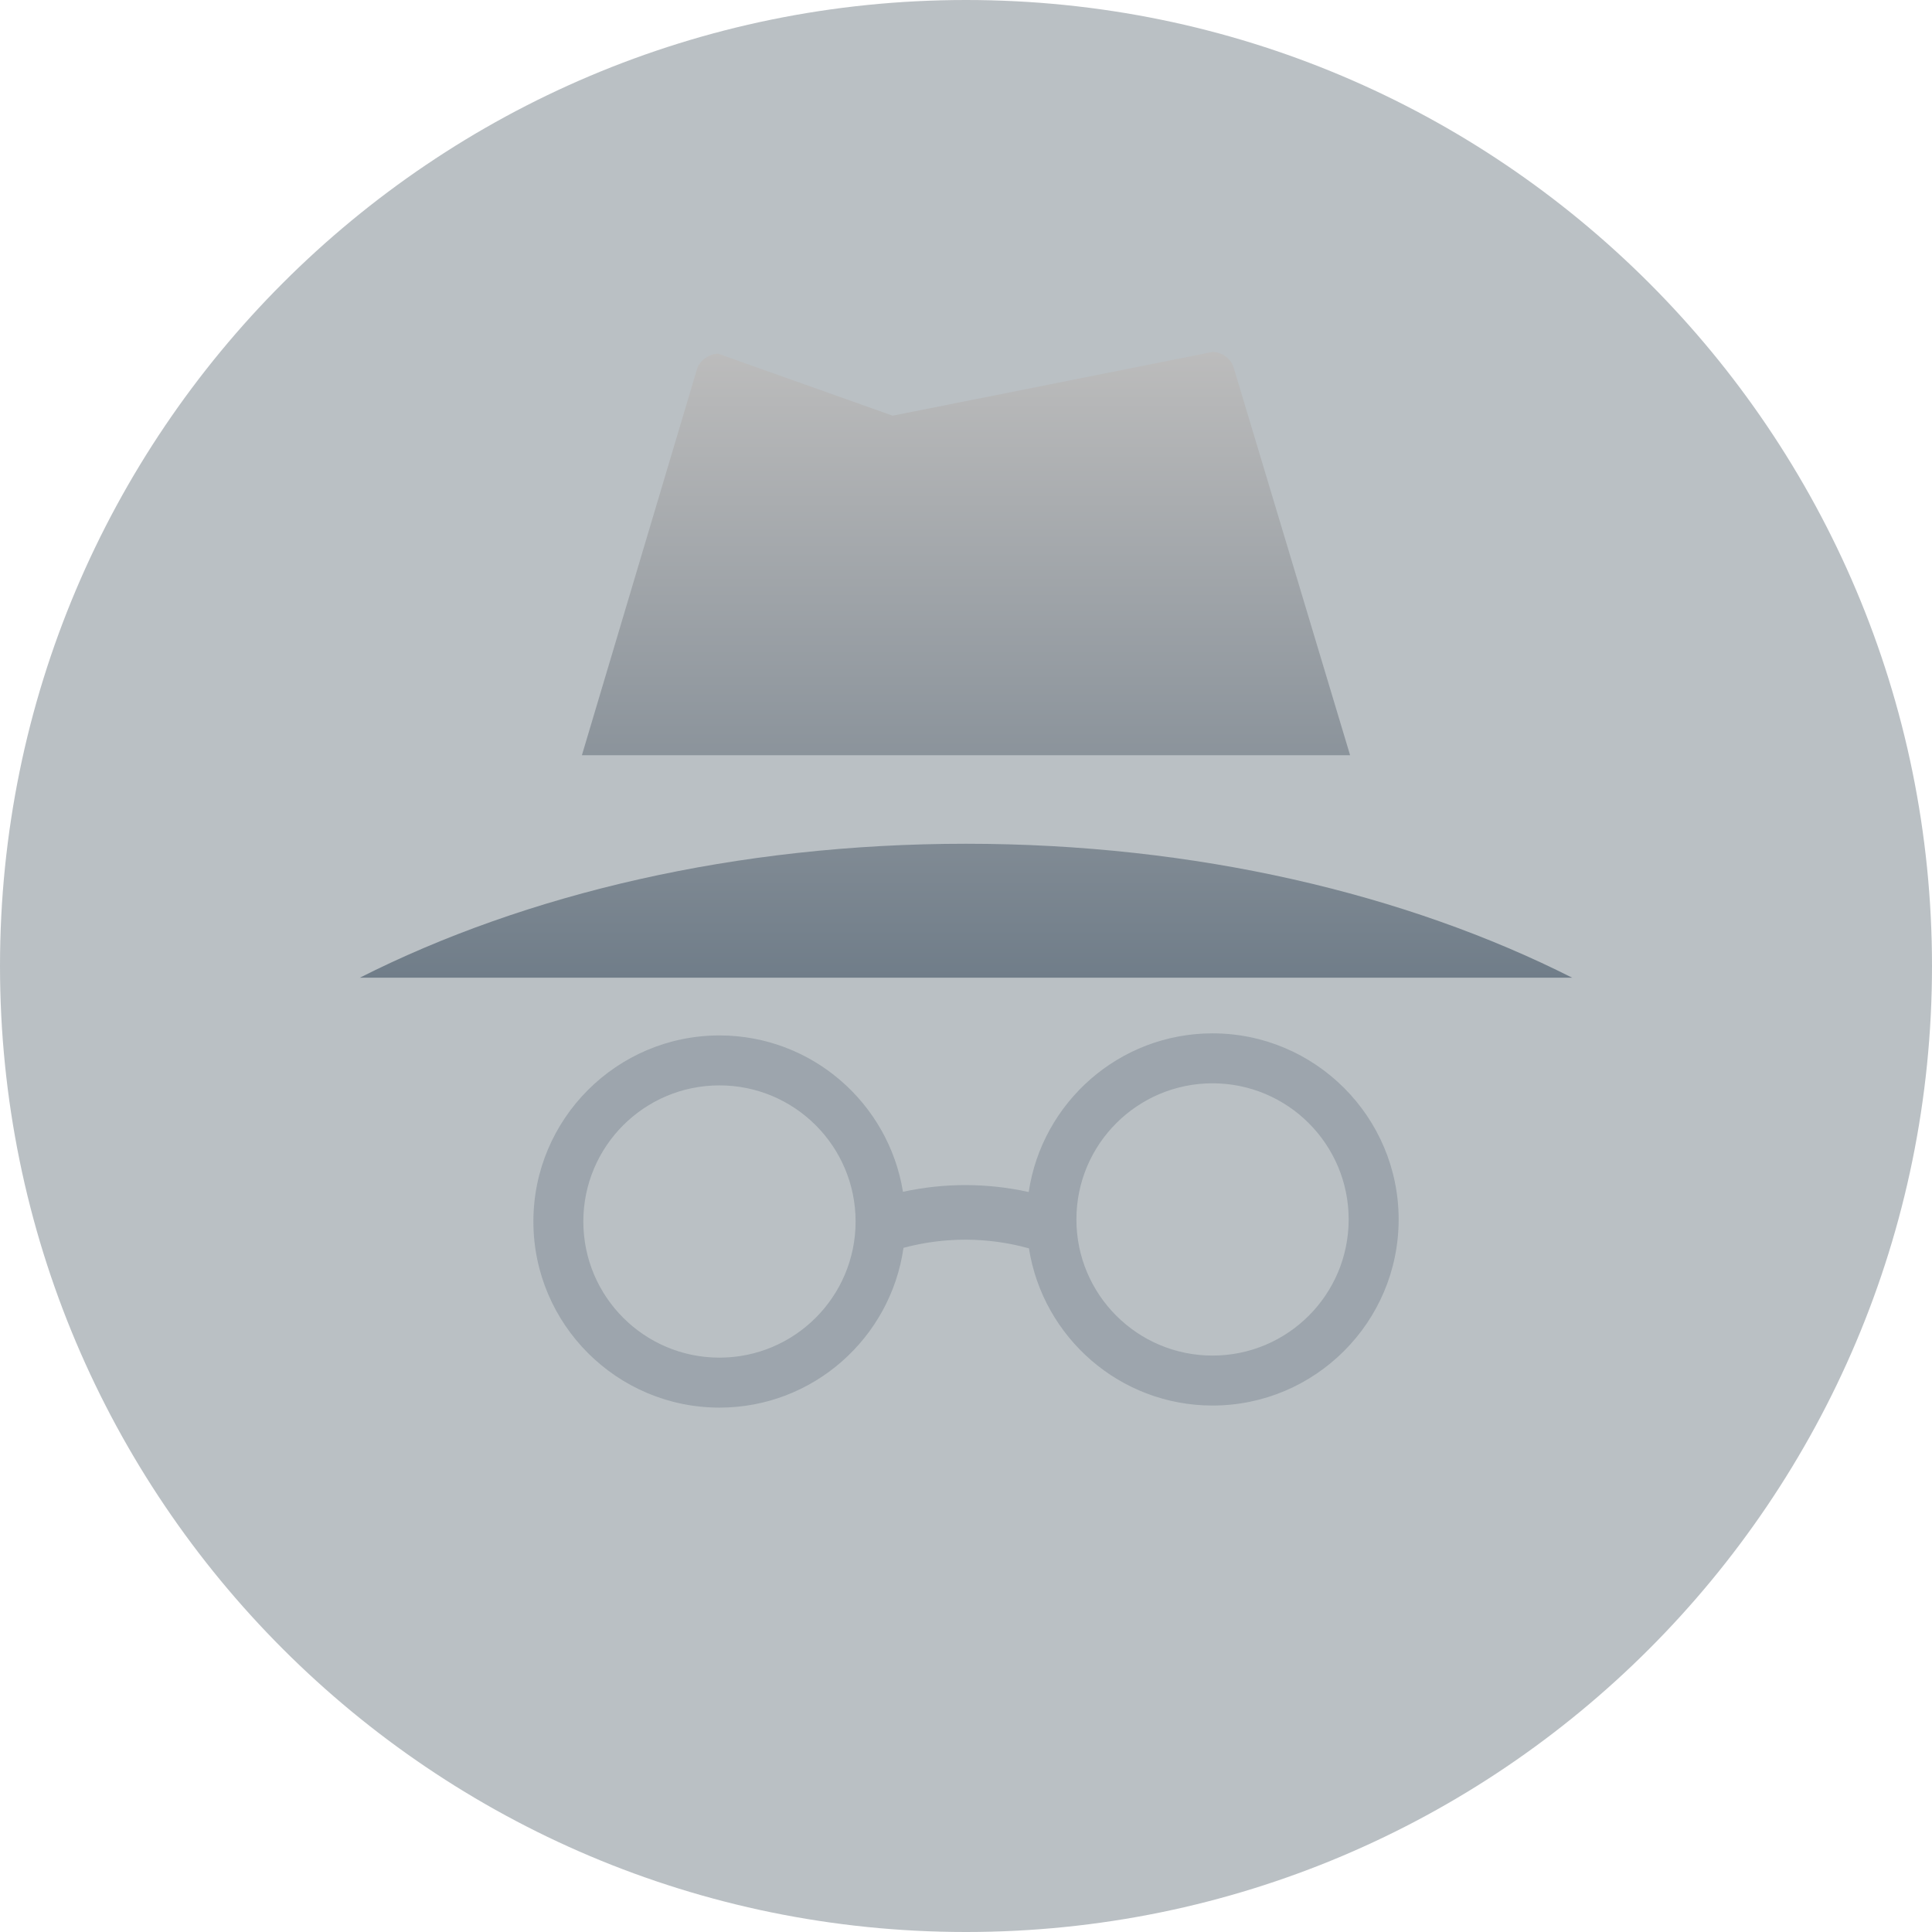
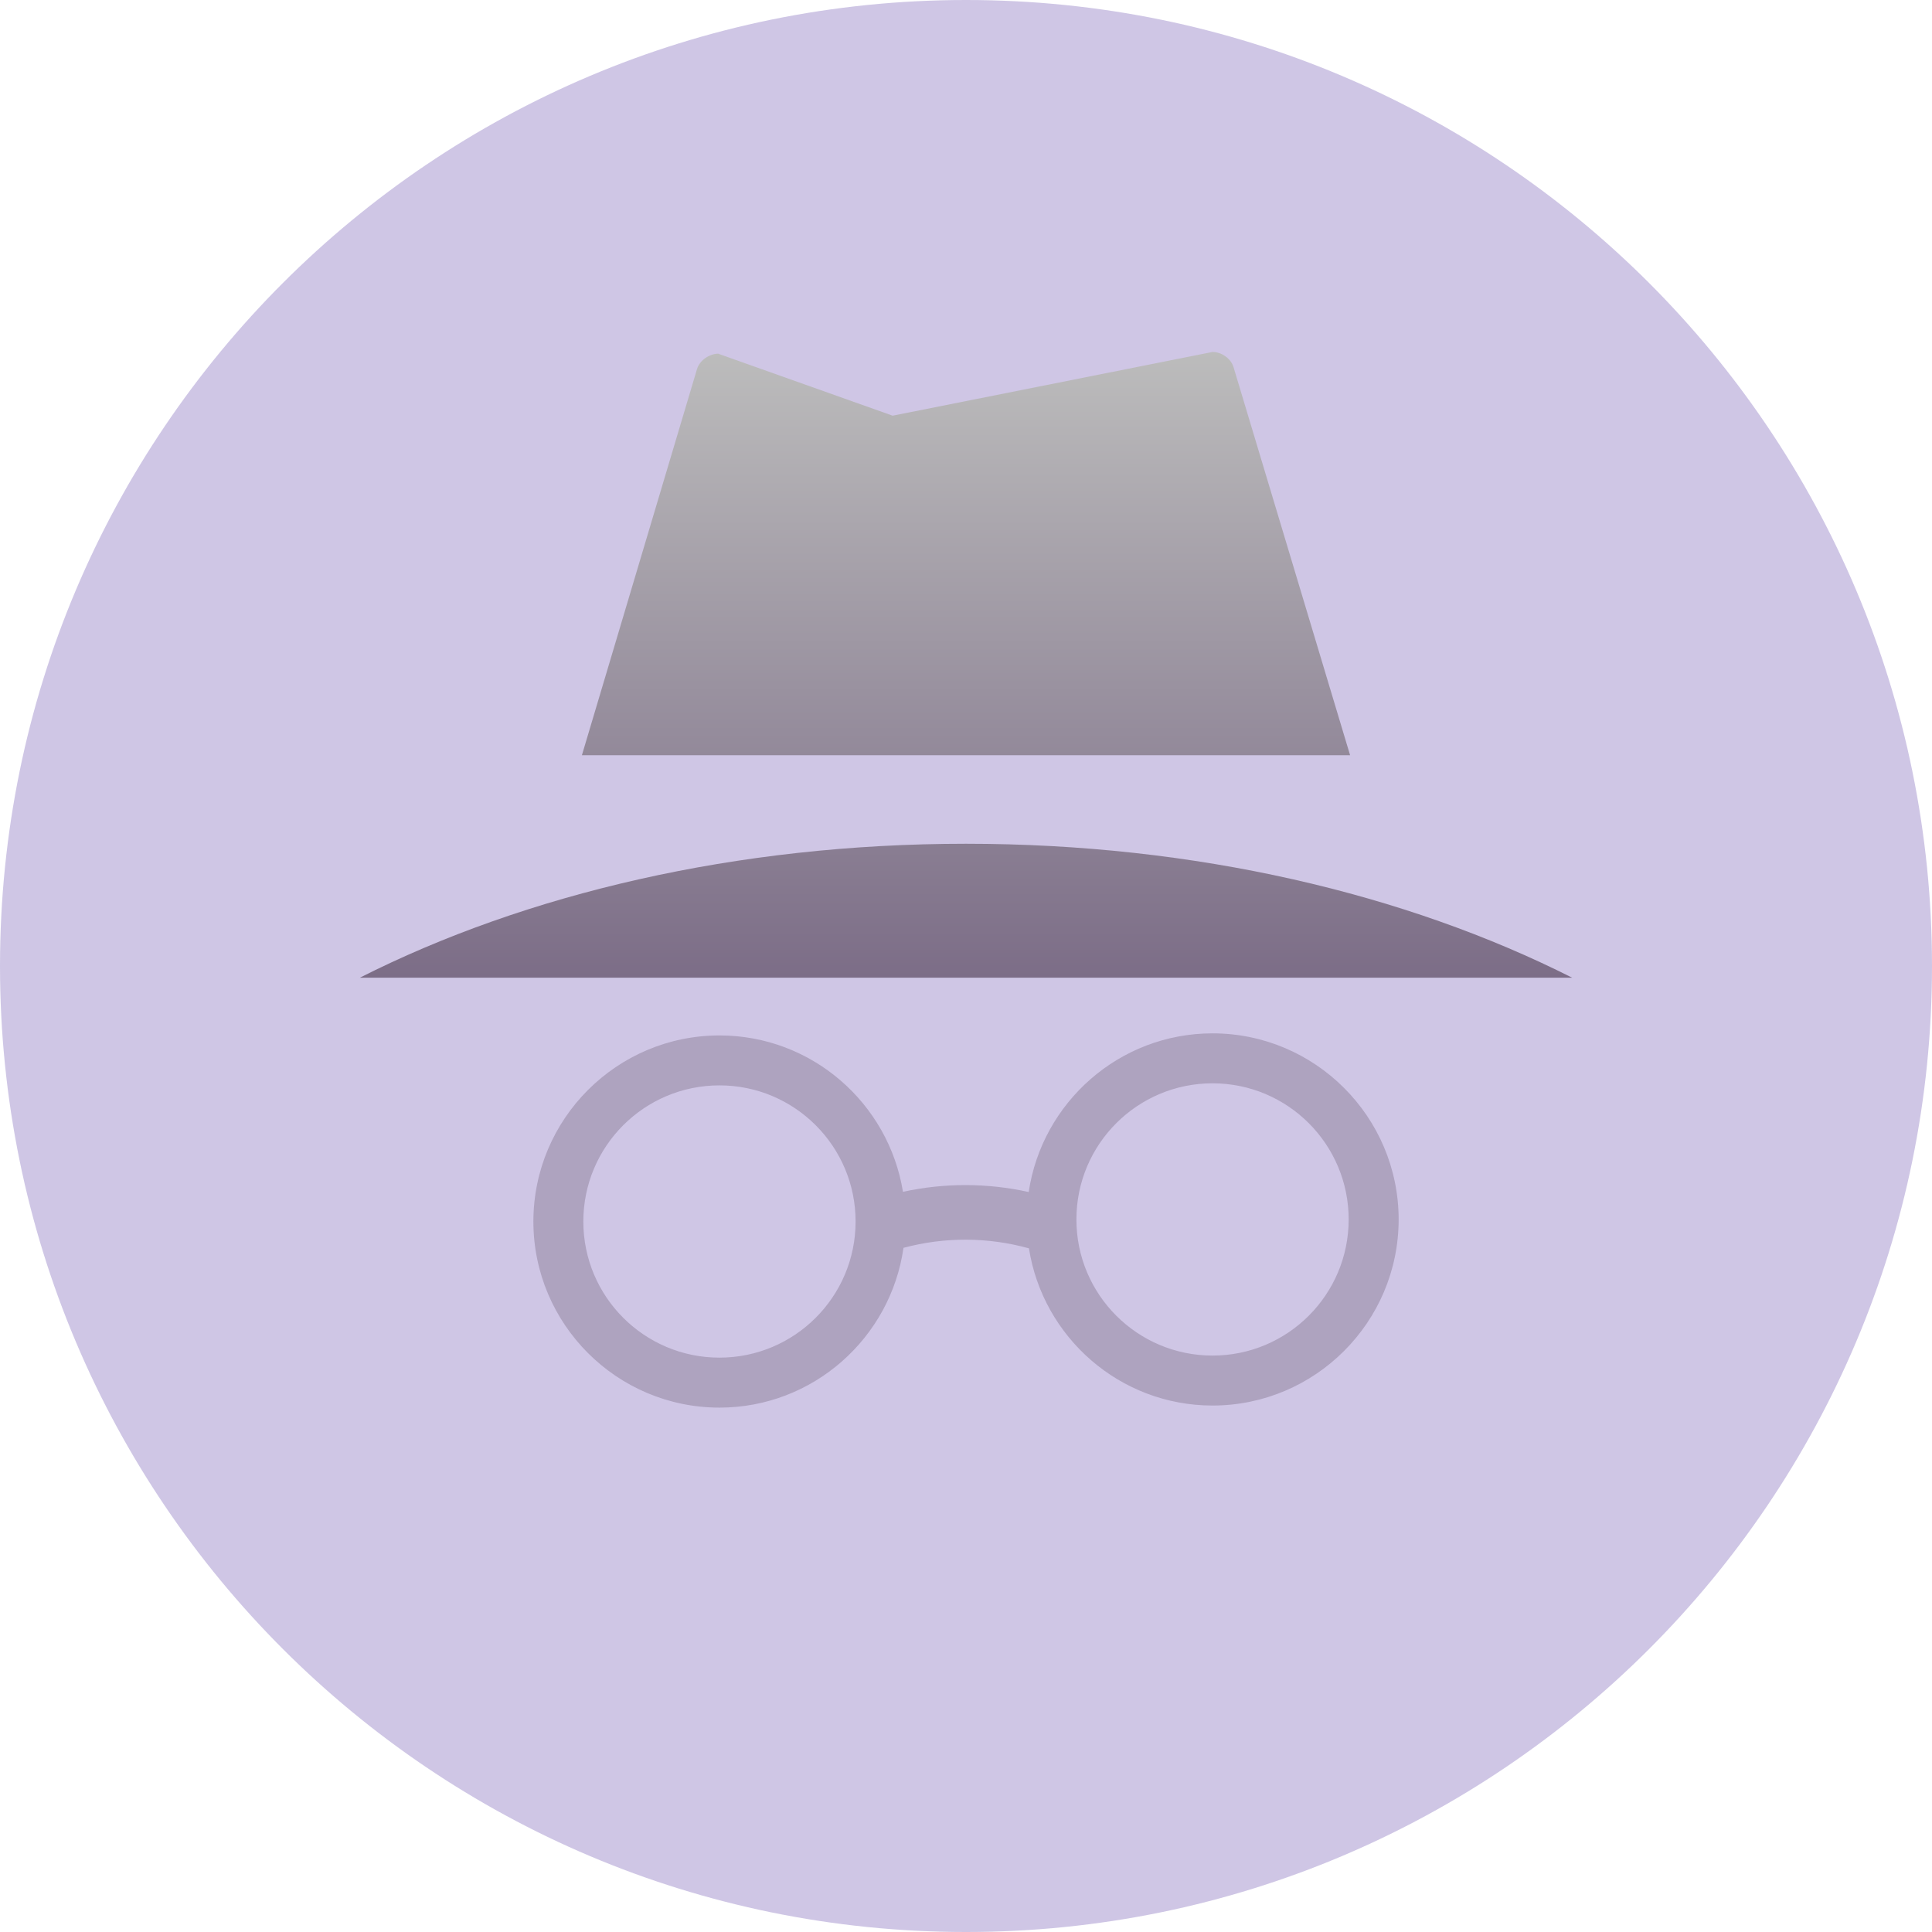
<svg xmlns="http://www.w3.org/2000/svg" width="247px" height="247px" viewBox="0 0 247 247" version="1.1">
  <defs>
    <linearGradient x1="50%" y1="0%" x2="50%" y2="89.467%" id="linearGradient-1">
-       <stop stop-color="#192C3A" offset="0%" />
-       <stop stop-color="#192C3A" offset="100%" />
+       <stop stop-color="#5D41A8" offset="0%" />
+       <stop stop-color="#5D41A8" offset="100%" />
    </linearGradient>
    <linearGradient x1="50%" y1="0%" x2="50%" y2="100%" id="linearGradient-2">
      <stop stop-color="#BCBCBC" offset="0%" />
-       <stop stop-color="#707D89" offset="100%" />
+       <stop stop-color="#7C6D87" offset="100%" />
    </linearGradient>
  </defs>
  <g id="Page-1" stroke="none" stroke-width="1" fill="none" fill-rule="evenodd">
    <g id="backup-warning" fill-rule="nonzero">
      <g id="Onboarding">
        <g id="0.5.a.1-–-Backup-Warning">
          <g id="being-watched">
            <path d="M123.5,247 C191.707,247 247,191.707 247,123.5 C247,55.293 191.707,1.42108547e-14 123.5,1.42108547e-14 C55.293,1.42108547e-14 1.42108547e-14,55.293 1.42108547e-14,123.5 C1.42108547e-14,191.707 55.293,247 123.5,247 Z" id="Oval-2" fill="url(#linearGradient-1)" opacity="0.3" />
            <path d="M157.694,46.911 C157.371,45.845 156.161,44.981 155.003,45 L114.123,53.144 L91.811,45.216 C90.649,45.236 89.438,46.102 89.115,47.17 L74.393,96.557 L172.607,96.557 L157.694,46.911 L157.694,46.911 Z M123.5,107.872 C94.153,107.872 67.193,114.28 46,124.998 L201,124.998 C179.786,114.28 152.847,107.872 123.5,107.872 L123.5,107.872 Z" id="Shape" fill="url(#linearGradient-2)" />
-             <path d="M155.019,132.111 C143.095,132.111 133.22,140.939 131.517,152.397 C126.221,151.223 120.739,151.215 115.441,152.37 C113.613,141.056 103.806,132.377 91.983,132.377 C78.865,132.377 68.192,143.05 68.192,156.168 C68.192,169.285 78.863,179.959 91.983,179.959 C103.956,179.959 113.865,171.058 115.508,159.531 C120.765,158.12 126.299,158.141 131.547,159.597 C133.33,170.963 143.162,179.693 155.021,179.693 C168.138,179.693 178.812,169.022 178.812,155.902 C178.808,142.784 168.137,132.111 155.019,132.111 Z M91.981,173.57 C82.369,173.57 74.577,165.778 74.577,156.166 C74.577,146.554 82.369,138.762 91.981,138.762 C101.593,138.762 109.385,146.554 109.385,156.166 C109.385,165.778 101.593,173.57 91.981,173.57 Z M155.019,173.306 C145.407,173.306 137.615,165.515 137.615,155.902 C137.615,146.29 145.407,138.498 155.019,138.498 C164.631,138.498 172.423,146.29 172.423,155.902 C172.421,165.515 164.63,173.306 155.019,173.306 Z" id="Combined-Shape" fill="#707D89" opacity="0.4" />
+             <path d="M155.019,132.111 C143.095,132.111 133.22,140.939 131.517,152.397 C126.221,151.223 120.739,151.215 115.441,152.37 C113.613,141.056 103.806,132.377 91.983,132.377 C78.865,132.377 68.192,143.05 68.192,156.168 C68.192,169.285 78.863,179.959 91.983,179.959 C103.956,179.959 113.865,171.058 115.508,159.531 C120.765,158.12 126.299,158.141 131.547,159.597 C133.33,170.963 143.162,179.693 155.021,179.693 C168.138,179.693 178.812,169.022 178.812,155.902 C178.808,142.784 168.137,132.111 155.019,132.111 Z M91.981,173.57 C82.369,173.57 74.577,165.778 74.577,156.166 C74.577,146.554 82.369,138.762 91.981,138.762 C101.593,138.762 109.385,146.554 109.385,156.166 C109.385,165.778 101.593,173.57 91.981,173.57 Z M155.019,173.306 C145.407,173.306 137.615,165.515 137.615,155.902 C137.615,146.29 145.407,138.498 155.019,138.498 C164.631,138.498 172.423,146.29 172.423,155.902 C172.421,165.515 164.63,173.306 155.019,173.306 Z" id="Combined-Shape" fill="#7C6D87" opacity="0.4" />
          </g>
        </g>
      </g>
    </g>
  </g>
</svg>
